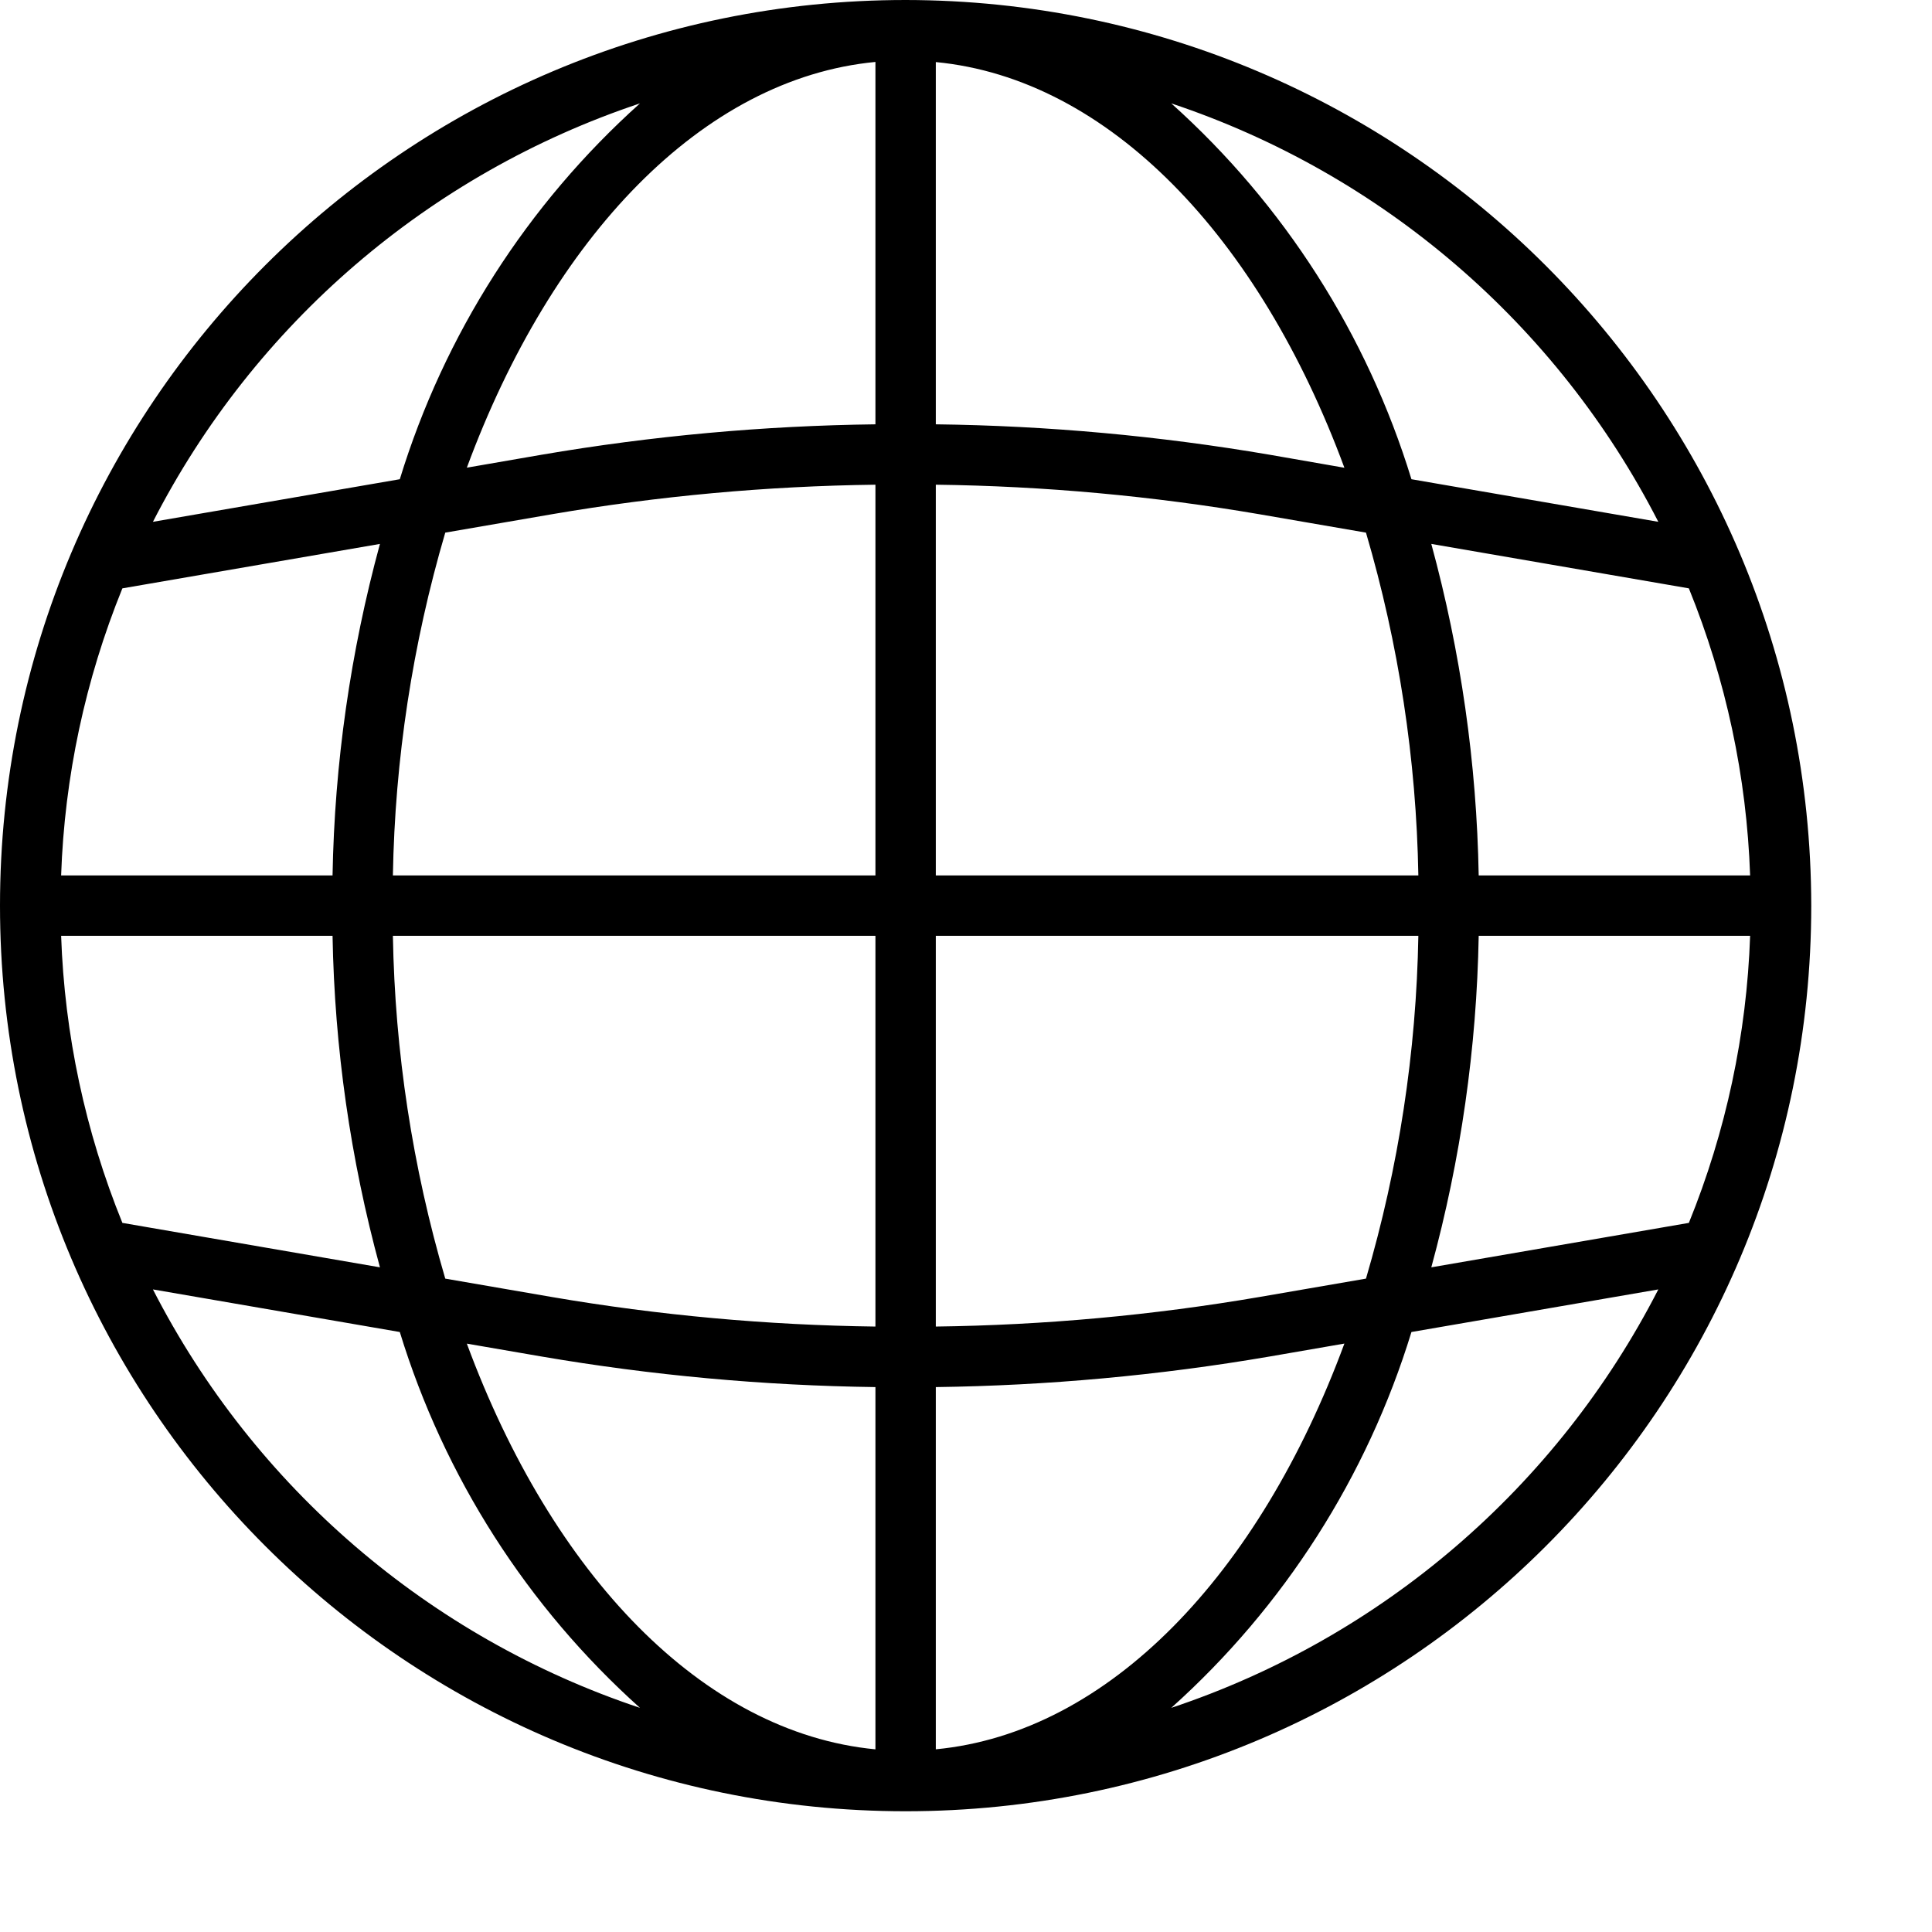
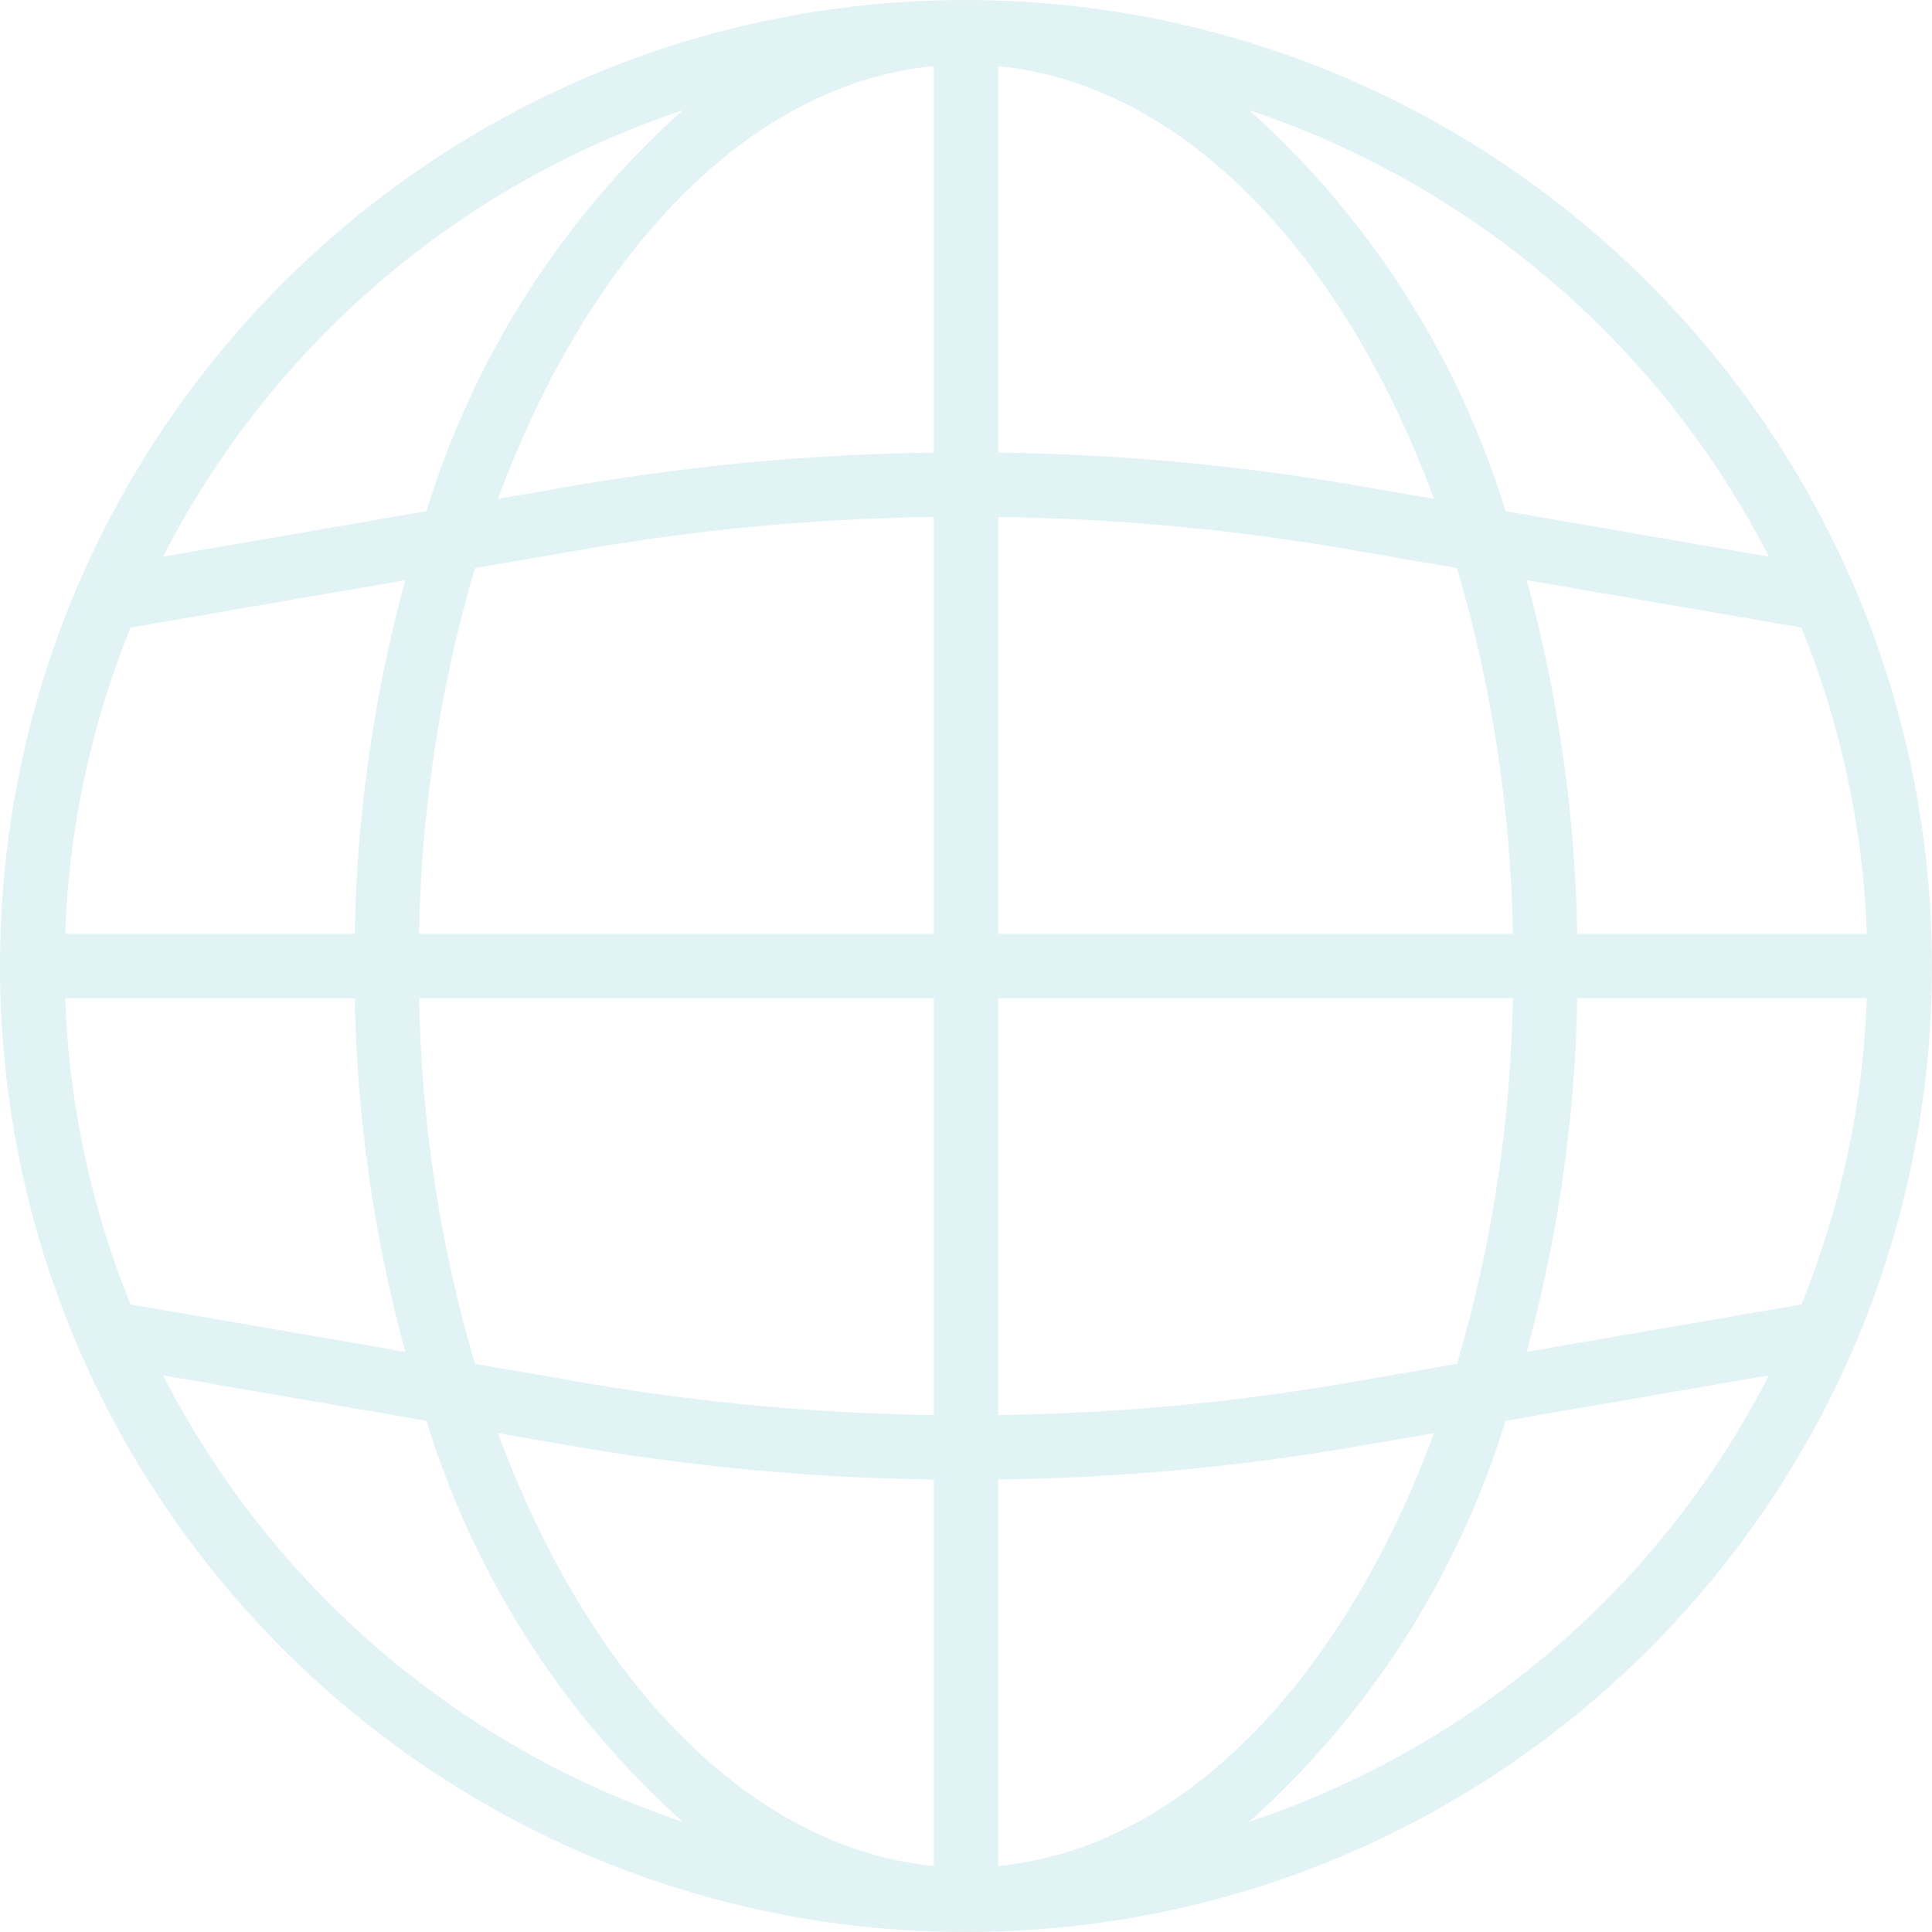
- <svg xmlns="http://www.w3.org/2000/svg" viewBox="0 0 512 512">
-   <path d="m240 0c-132.547 0-240 107.453-240 240s107.453 240 240 240 240-107.453 240-240c-.148-132.484-107.516-239.852-240-240zm207.566 324.078-68.254 11.777c7.812-28.652 12.031-58.164 12.559-87.855h71.93c-.902 26.117-6.398 51.871-16.234 76.078zm-431.367-76.078h71.93c.527 29.691 4.746 59.203 12.559 87.855l-68.254-11.777c-9.836-24.207-15.332-49.961-16.234-76.078zm16.234-92.078 68.254-11.777c-7.812 28.652-12.031 58.164-12.559 87.855h-71.93c.902-26.117 6.398-51.871 16.234-76.078zm215.566-27.473c28.746.367 57.422 2.984 85.762 7.832l28.238 4.871c8.676 29.523 13.344 60.078 13.879 90.848h-127.879zm88.488-7.938c-29.238-4.996-58.828-7.695-88.488-8.062v-96c45.863 4.406 85.703 46.398 108.281 107.512zm-104.488-8.062c-29.66.367-59.242 3.066-88.48 8.062l-19.801 3.426c22.578-61.129 62.418-103.137 108.281-107.523zm-85.754 23.832c28.336-4.848 57.008-7.465 85.754-7.832v103.551h-127.879c.535-30.77 5.203-61.324 13.879-90.848zm-42.125 111.719h127.879v103.551c-28.746-.367-57.422-2.984-85.762-7.832l-28.238-4.871c-8.676-29.523-13.344-60.078-13.879-90.848zm39.391 111.488c29.238 5.004 58.824 7.715 88.488 8.105v96c-45.863-4.41-85.703-46.402-108.281-107.516zm104.488 8.105c29.66-.391 59.242-3.102 88.48-8.105l19.801-3.426c-22.578 61.129-62.418 103.137-108.281 107.523zm85.754-23.875c-28.336 4.848-57.008 7.465-85.754 7.832v-103.551h127.879c-.535 30.77-5.203 61.324-13.879 90.848zm58.117-111.719c-.527-29.691-4.746-59.203-12.559-87.855l68.254 11.777c9.836 24.207 15.332 49.961 16.234 76.078zm47.602-93.711-65.426-11.289c-11.762-38.371-33.766-72.809-63.648-99.602 55.879 18.648 102.219 58.457 129.074 110.891zm-269.871-110.891c-29.883 26.793-51.887 61.23-63.648 99.602l-65.426 11.289c26.855-52.434 73.195-92.242 129.074-110.891zm-129.074 314.312 65.426 11.289c11.762 38.371 33.766 72.809 63.648 99.602-55.879-18.648-102.219-58.457-129.074-110.891zm269.871 110.891c29.883-26.793 51.887-61.23 63.648-99.602l65.426-11.289c-26.855 52.434-73.195 92.242-129.074 110.891zm0 0" />
+ <svg xmlns="http://www.w3.org/2000/svg" width="480" height="480" viewBox="0 0 480 480" fill="none">
+   <path d="M240 0C107.453 0 0 107.453 0 240C0 372.547 107.453 480 240 480C372.547 480 480 372.547 480 240C479.852 107.516 372.484 0.148 240 0ZM447.566 324.078L379.312 335.855C387.125 307.203 391.344 277.691 391.871 248H463.801C462.898 274.117 457.402 299.871 447.566 324.078V324.078ZM16.199 248H88.129C88.656 277.691 92.875 307.203 100.688 335.855L32.434 324.078C22.598 299.871 17.102 274.117 16.199 248ZM32.434 155.922L100.688 144.145C92.875 172.797 88.656 202.309 88.129 232H16.199C17.102 205.883 22.598 180.129 32.434 155.922ZM248 128.449C276.746 128.816 305.422 131.434 333.762 136.281L362 141.152C370.676 170.676 375.344 201.23 375.879 232H248V128.449ZM336.488 120.512C307.25 115.516 277.66 112.816 248 112.449V16.449C293.863 20.855 333.703 62.848 356.281 123.961L336.488 120.512ZM232 112.449C202.34 112.816 172.758 115.516 143.52 120.512L123.719 123.938C146.297 62.809 186.137 20.801 232 16.414V112.449ZM146.246 136.281C174.582 131.434 203.254 128.816 232 128.449V232H104.121C104.656 201.23 109.324 170.676 118 141.152L146.246 136.281ZM104.121 248H232V351.551C203.254 351.184 174.578 348.566 146.238 343.719L118 338.848C109.324 309.324 104.656 278.77 104.121 248V248ZM143.512 359.488C172.75 364.492 202.336 367.203 232 367.594V463.594C186.137 459.184 146.297 417.191 123.719 356.078L143.512 359.488ZM248 367.594C277.66 367.203 307.242 364.492 336.48 359.488L356.281 356.062C333.703 417.191 293.863 459.199 248 463.586V367.594ZM333.754 343.719C305.418 348.566 276.746 351.184 248 351.551V248H375.879C375.344 278.77 370.676 309.324 362 338.848L333.754 343.719ZM391.871 232C391.344 202.309 387.125 172.797 379.312 144.145L447.566 155.922C457.402 180.129 462.898 205.883 463.801 232H391.871ZM439.473 138.289L374.047 127C362.285 88.629 340.281 54.191 310.398 27.398C366.277 46.047 412.617 85.856 439.473 138.289ZM169.602 27.398C139.719 54.191 117.715 88.629 105.953 127L40.527 138.289C67.383 85.856 113.723 46.047 169.602 27.398ZM40.527 341.711L105.953 353C117.715 391.371 139.719 425.809 169.602 452.602C113.723 433.953 67.383 394.145 40.527 341.711ZM310.398 452.602C340.281 425.809 362.285 391.371 374.047 353L439.473 341.711C412.617 394.145 366.277 433.953 310.398 452.602Z" fill="#E2F3F5" />
</svg>
